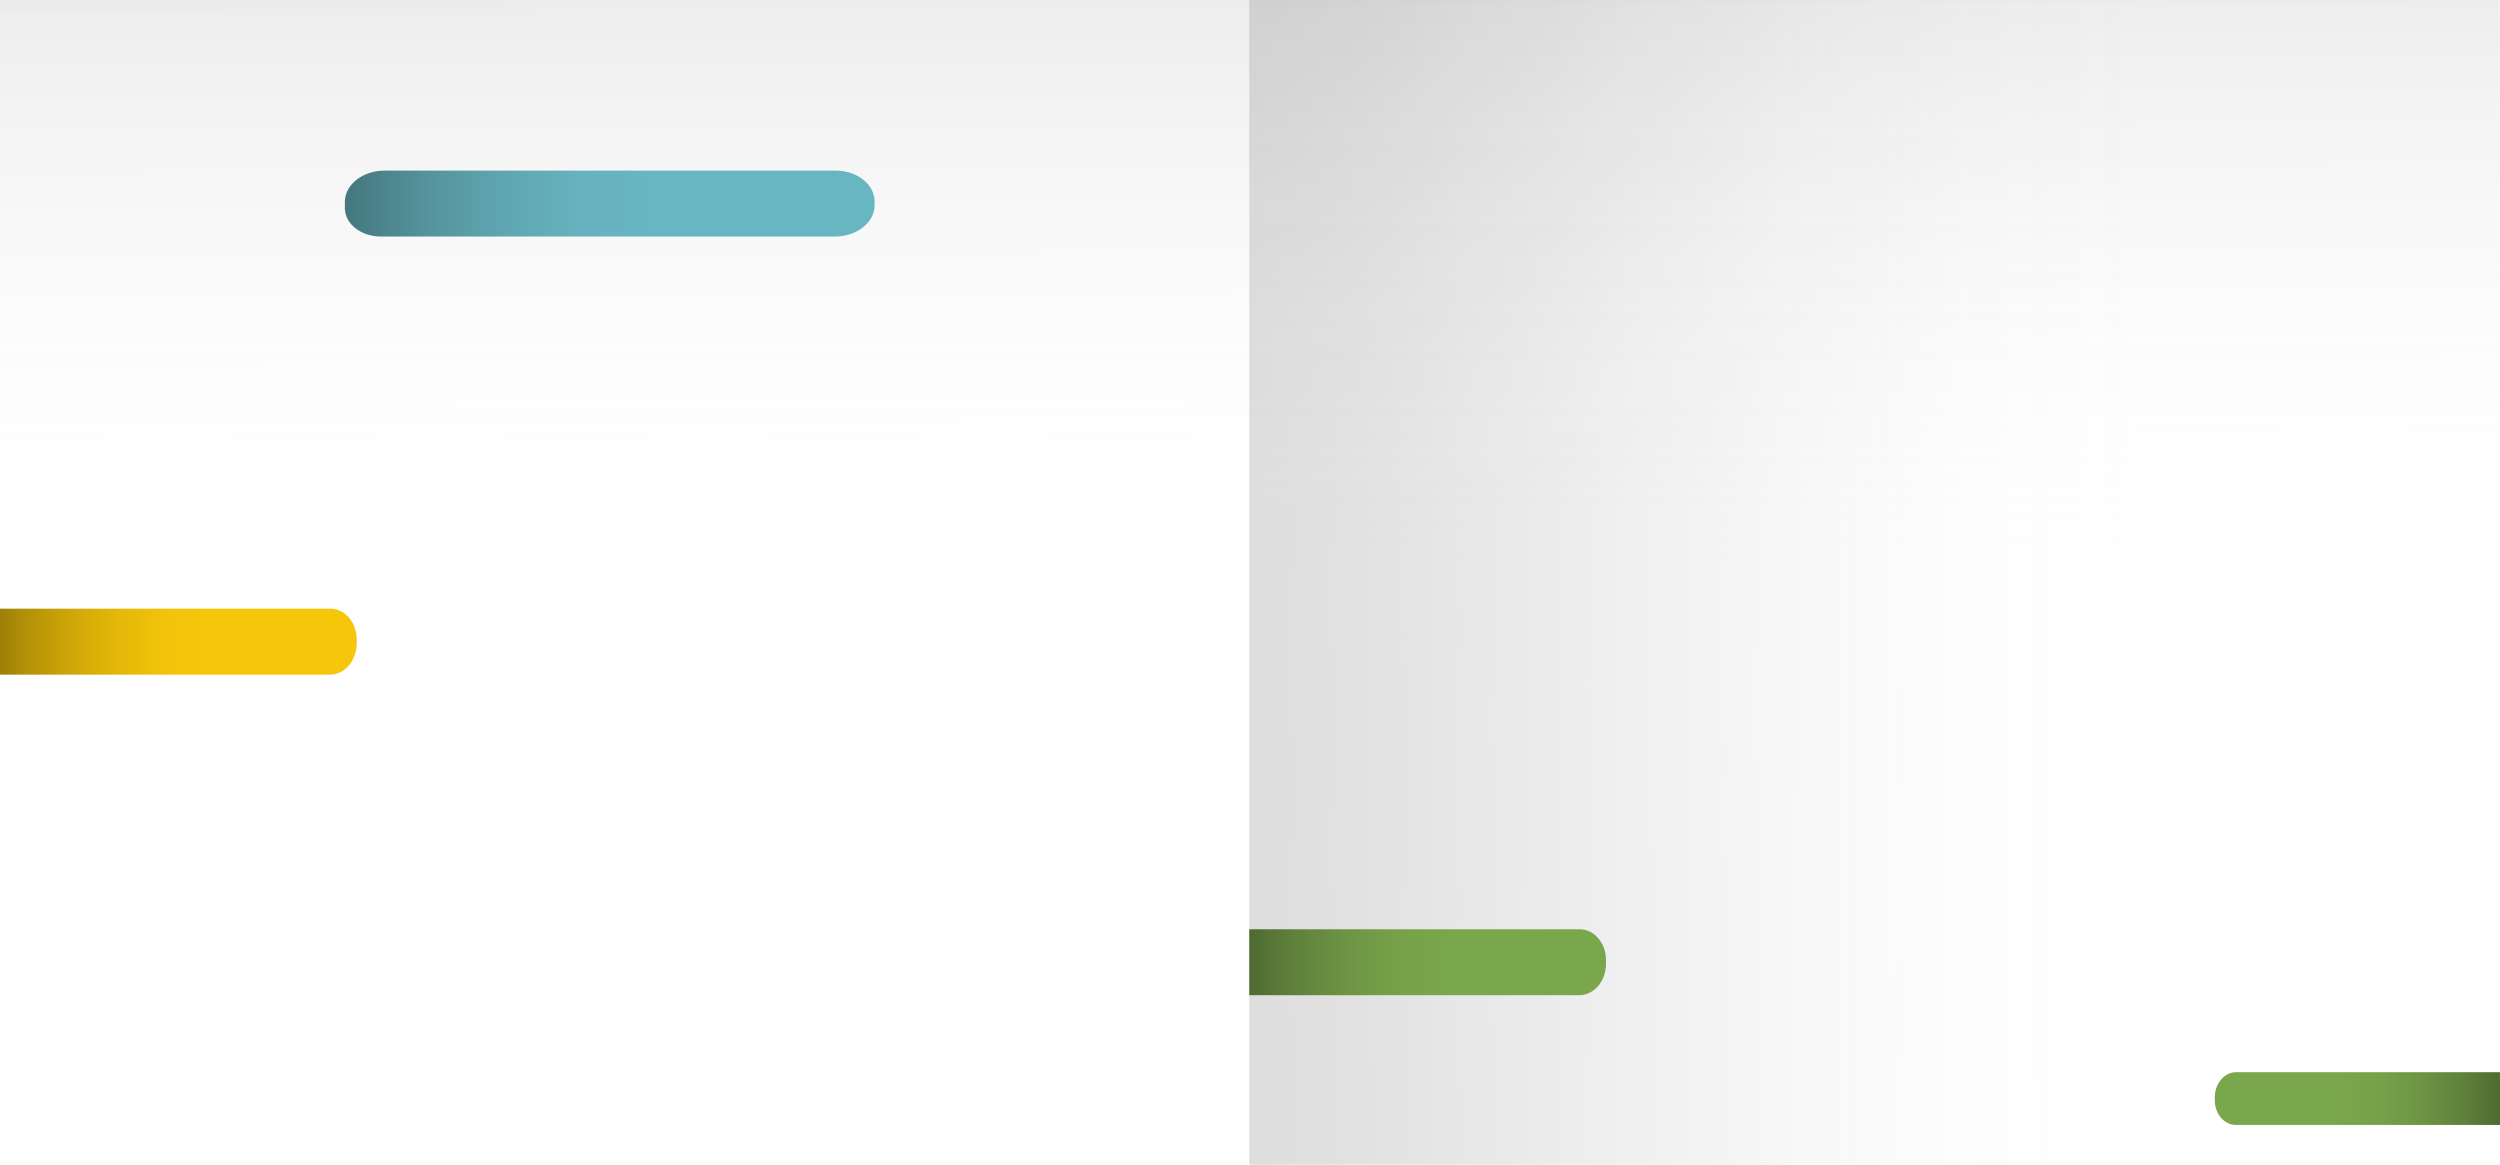
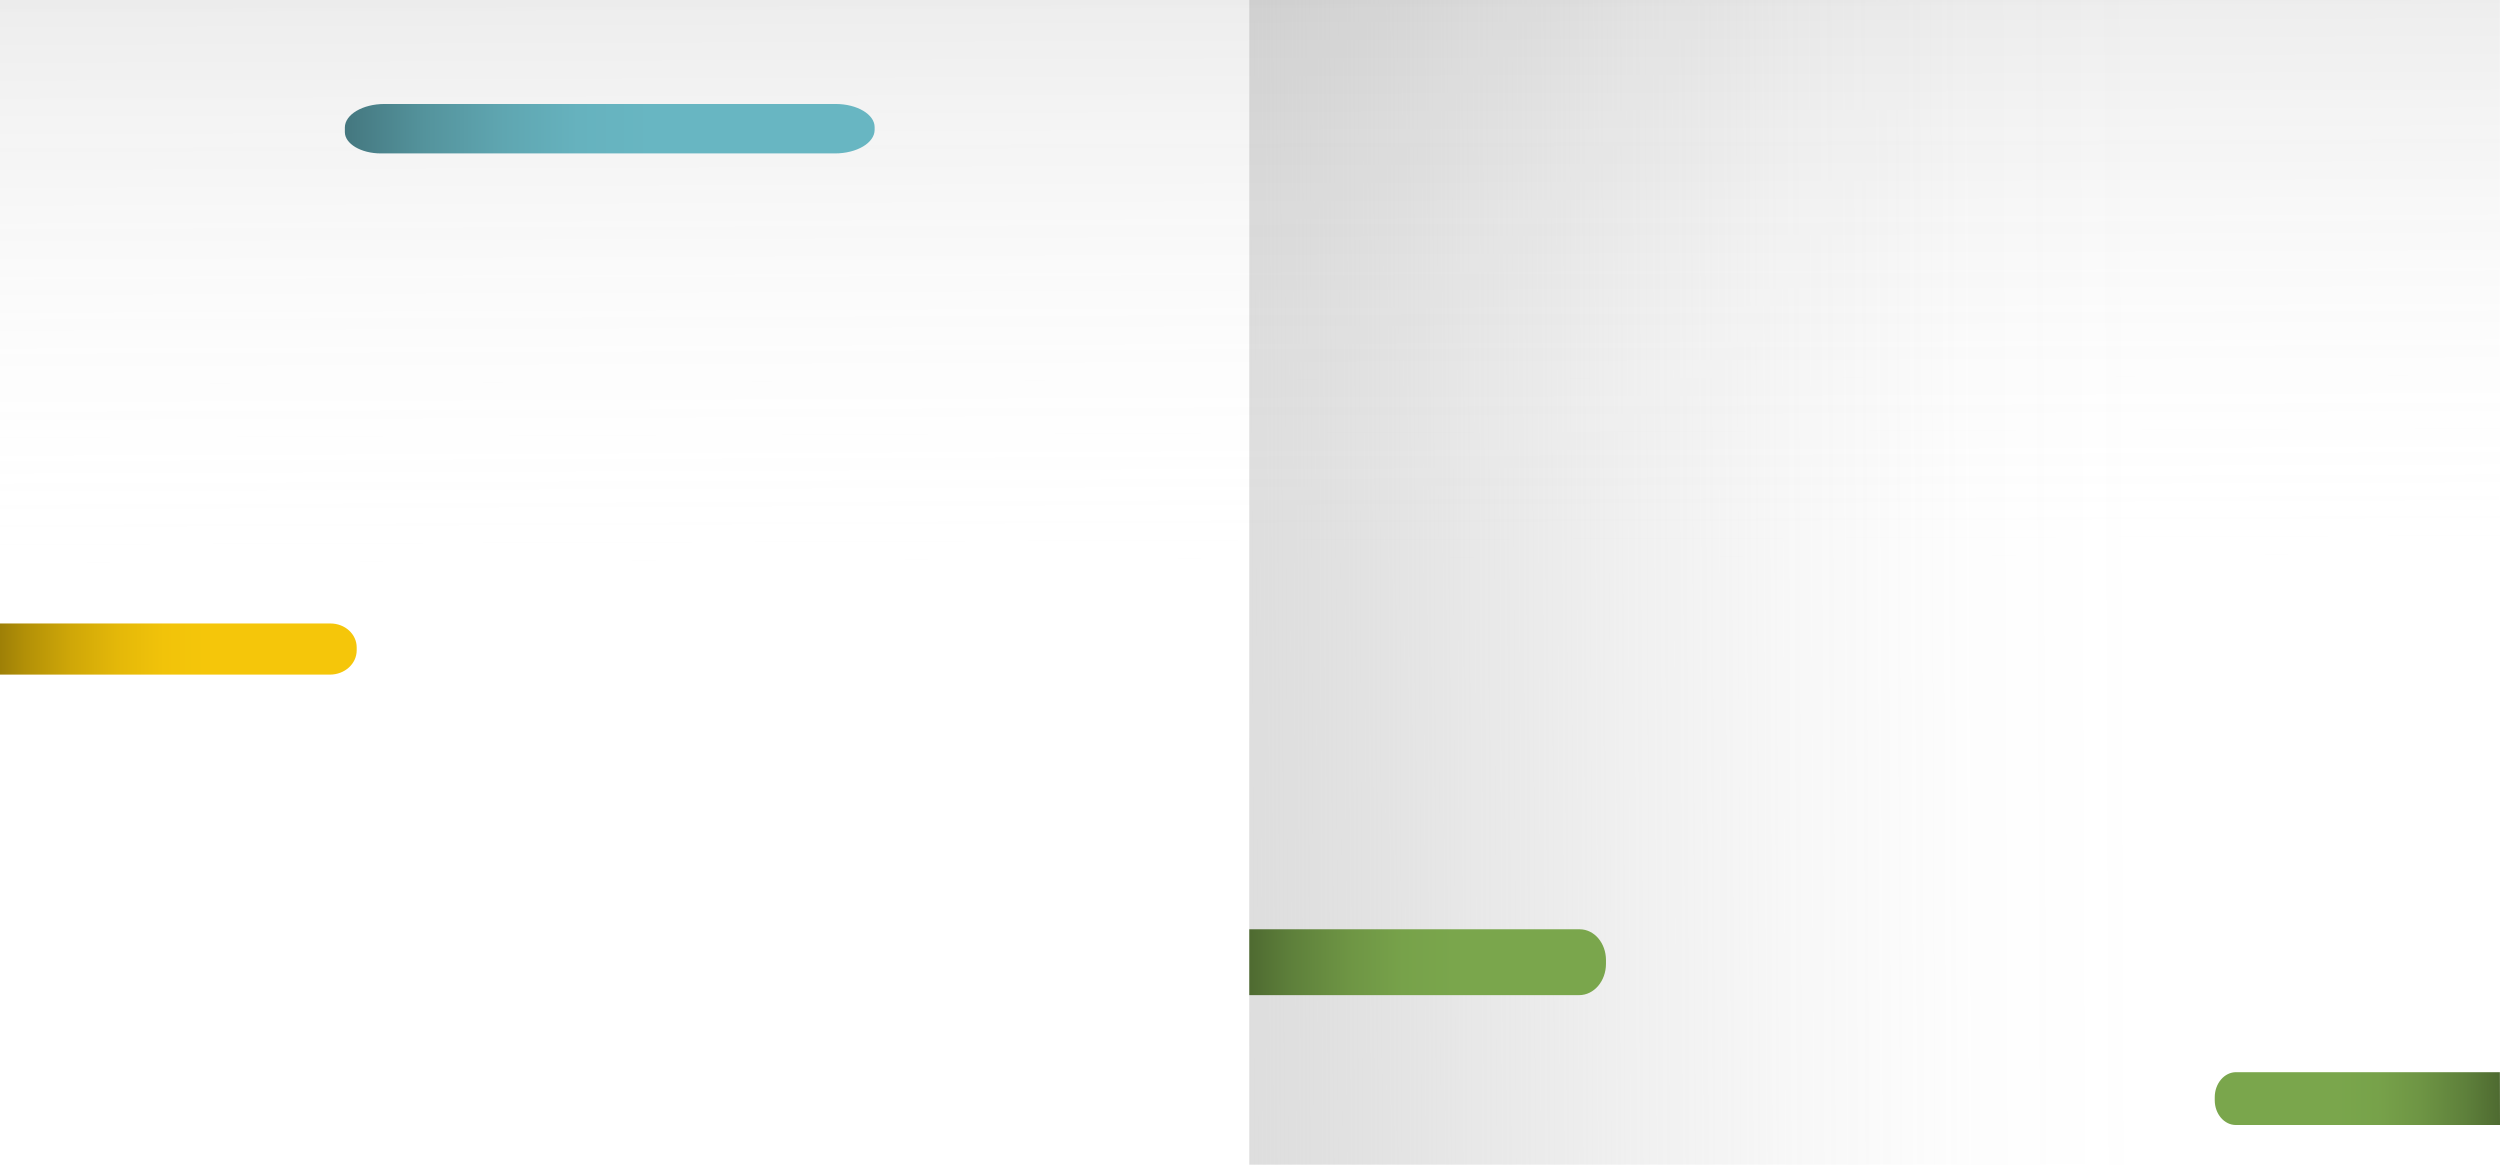
- <svg xmlns="http://www.w3.org/2000/svg" xmlns:xlink="http://www.w3.org/1999/xlink" id="Layer_1" data-name="Layer 1" viewBox="0 0 1921.14 895">
-   <defs>
-     <style>.cls-1{fill:url(#linear-gradient);}.cls-2{fill:url(#linear-gradient-2);}.cls-3{fill:url(#linear-gradient-3);}.cls-4{fill:url(#linear-gradient-4);}.cls-5{fill:url(#linear-gradient-5);}.cls-6{fill:url(#linear-gradient-6);}</style>
-     <linearGradient id="linear-gradient" x1="1645.08" y1="446.75" x2="683.6" y2="450.27" gradientUnits="userSpaceOnUse">
-       <stop offset="0" stop-color="#fff" />
-       <stop offset="0.14" stop-color="#fdfdfd" stop-opacity="0.99" />
-       <stop offset="0.28" stop-color="#f7f7f7" stop-opacity="0.95" />
-       <stop offset="0.41" stop-color="#eee" stop-opacity="0.88" />
-       <stop offset="0.54" stop-color="#e1e1e1" stop-opacity="0.78" />
-       <stop offset="0.66" stop-color="#d0d0d0" stop-opacity="0.66" />
-       <stop offset="0.79" stop-color="#bbb" stop-opacity="0.51" />
-       <stop offset="0.91" stop-color="#a2a2a2" stop-opacity="0.34" />
-       <stop offset="1" stop-color="#8f8f8f" stop-opacity="0.2" />
-     </linearGradient>
-     <linearGradient id="linear-gradient-2" x1="2005.88" y1="-253.98" x2="1390.67" y2="-251.72" gradientTransform="translate(-914.48 558.48)" gradientUnits="userSpaceOnUse">
-       <stop offset="0" stop-color="#fff" stop-opacity="0" />
-       <stop offset="0.91" stop-color="#424242" stop-opacity="0.16" />
-       <stop offset="1" stop-color="#171717" stop-opacity="0.2" />
-     </linearGradient>
-     <linearGradient id="linear-gradient-3" x1="844.8" y1="739.43" x2="1118.94" y2="739.43" gradientUnits="userSpaceOnUse">
-       <stop offset="0" />
-       <stop offset="0.05" stop-color="#0b1007" />
-       <stop offset="0.21" stop-color="#2d3d1c" />
-       <stop offset="0.38" stop-color="#49632d" />
-       <stop offset="0.54" stop-color="#5e803b" />
-       <stop offset="0.7" stop-color="#6e9544" />
-       <stop offset="0.85" stop-color="#77a24a" />
-       <stop offset="1" stop-color="#7aa64c" />
-     </linearGradient>
-     <linearGradient id="linear-gradient-4" x1="-115.2" y1="493.1" x2="158.94" y2="493.1" gradientUnits="userSpaceOnUse">
-       <stop offset="0" />
-       <stop offset="0.09" stop-color="#282002" />
-       <stop offset="0.22" stop-color="#5e4c04" />
-       <stop offset="0.36" stop-color="#8c7106" />
-       <stop offset="0.49" stop-color="#b29007" />
-       <stop offset="0.62" stop-color="#cfa708" />
-       <stop offset="0.75" stop-color="#e4b809" />
-       <stop offset="0.88" stop-color="#f1c30a" />
-       <stop offset="1" stop-color="#f5c60a" />
-     </linearGradient>
-     <linearGradient id="linear-gradient-5" x1="93.91" y1="156.44" x2="501.05" y2="156.44" gradientUnits="userSpaceOnUse">
-       <stop offset="0" />
-       <stop offset="0.12" stop-color="#17292b" />
-       <stop offset="0.27" stop-color="#305459" />
-       <stop offset="0.42" stop-color="#44777f" />
-       <stop offset="0.57" stop-color="#54939c" />
-       <stop offset="0.72" stop-color="#5fa6b1" />
-       <stop offset="0.86" stop-color="#66b2be" />
-       <stop offset="1" stop-color="#68b6c2" />
-     </linearGradient>
-     <linearGradient id="linear-gradient-6" x1="1354.91" y1="460.53" x2="1574.05" y2="460.53" gradientTransform="translate(3368.14 1304.74) rotate(180)" xlink:href="#linear-gradient-3" />
-   </defs>
-   <rect class="cls-1" x="960" width="961" height="895" />
-   <rect class="cls-2" x="655.52" y="-655.52" width="609.96" height="1921" transform="translate(1265.48 -655.52) rotate(90)" />
-   <path class="cls-3" d="M960,714.09h253.91c11.18,0,20.23,10.62,20.23,23.73v2.81c0,13.33-9.21,24.13-20.57,24.13H960Z" transform="translate(0 0)" />
-   <path class="cls-4" d="M0,467.76H253.91c11.18,0,20.23,10.62,20.23,23.73v2.81c0,13.33-9.21,24.13-20.57,24.13H0Z" transform="translate(0 0)" />
-   <path class="cls-5" d="M295.51,131.11H642.1c16.59,0,30,10.62,30,23.73v2.81c0,13.33-13.68,24.13-30.55,24.13H292.71c-15.3,0-27.71-9.8-27.71-21.88v-4.7C265,141.9,278.66,131.11,295.51,131.11Z" transform="translate(0 0)" />
-   <path class="cls-6" d="M1921.14,864.47h-203c-8.93,0-16.17-8.49-16.17-19v-2.25c0-10.65,7.36-19.29,16.44-19.29h202.7Z" transform="translate(0 0)" />
+ <svg xmlns="http://www.w3.org/2000/svg" version="1.1" id="Layer_1" x="0px" y="0px" viewBox="0 0 1921.1 895" style="enable-background:new 0 0 1921.1 895;" xml:space="preserve">
+   <style type="text/css">
+ 	.st0{fill:url(#SVGID_1_);}
+ 	.st1{fill:url(#SVGID_2_);}
+ 	.st2{fill:url(#SVGID_3_);}
+ 	.st3{fill:url(#SVGID_4_);}
+ 	.st4{fill:url(#SVGID_5_);}
+ 	.st5{fill:url(#SVGID_6_);}
+ </style>
+   <linearGradient id="SVGID_1_" gradientUnits="userSpaceOnUse" x1="1645.08" y1="449.249" x2="683.6" y2="445.729" gradientTransform="matrix(1 0 0 -1 0 896)">
+     <stop offset="0" style="stop-color:#FFFFFF" />
+     <stop offset="0.14" style="stop-color:#FDFDFD;stop-opacity:0.99" />
+     <stop offset="0.28" style="stop-color:#F7F7F7;stop-opacity:0.95" />
+     <stop offset="0.41" style="stop-color:#EEEEEE;stop-opacity:0.88" />
+     <stop offset="0.54" style="stop-color:#E1E1E1;stop-opacity:0.78" />
+     <stop offset="0.66" style="stop-color:#D0D0D0;stop-opacity:0.66" />
+     <stop offset="0.79" style="stop-color:#BBBBBB;stop-opacity:0.51" />
+     <stop offset="0.91" style="stop-color:#A2A2A2;stop-opacity:0.34" />
+     <stop offset="1" style="stop-color:#8F8F8F;stop-opacity:0.2" />
+   </linearGradient>
+   <rect x="960" class="st0" width="961" height="895" />
+   <linearGradient id="SVGID_2_" gradientUnits="userSpaceOnUse" x1="2158.88" y1="1300.981" x2="1543.67" y2="1298.721" gradientTransform="matrix(6.123234e-17 1 1 -6.123234e-17 -340 -1723)">
+     <stop offset="0" style="stop-color:#FFFFFF;stop-opacity:0" />
+     <stop offset="0.91" style="stop-color:#424242;stop-opacity:0.16" />
+     <stop offset="1" style="stop-color:#171717;stop-opacity:0.2" />
+   </linearGradient>
+   <rect class="st1" width="1921" height="610" />
+   <linearGradient id="SVGID_3_" gradientUnits="userSpaceOnUse" x1="844.8" y1="156.575" x2="1118.94" y2="156.575" gradientTransform="matrix(1 0 0 -1 0 896)">
+     <stop offset="0" style="stop-color:#000000" />
+     <stop offset="5.000000e-02" style="stop-color:#0B1007" />
+     <stop offset="0.21" style="stop-color:#2D3D1C" />
+     <stop offset="0.38" style="stop-color:#49632D" />
+     <stop offset="0.54" style="stop-color:#5E803B" />
+     <stop offset="0.7" style="stop-color:#6E9544" />
+     <stop offset="0.85" style="stop-color:#77A24A" />
+     <stop offset="1" style="stop-color:#7AA64C" />
+   </linearGradient>
+   <path class="st2" d="M960,714.1h253.9c11.2,0,20.2,10.6,20.2,23.7v2.8c0,13.3-9.2,24.1-20.6,24.1H960V714.1z" />
+   <linearGradient id="SVGID_4_" gradientUnits="userSpaceOnUse" x1="-115.2" y1="397.242" x2="158.94" y2="397.242" gradientTransform="matrix(1 0 0 -1 0 896)">
+     <stop offset="0" style="stop-color:#000000" />
+     <stop offset="9.000000e-02" style="stop-color:#282002" />
+     <stop offset="0.22" style="stop-color:#5E4C04" />
+     <stop offset="0.36" style="stop-color:#8C7106" />
+     <stop offset="0.49" style="stop-color:#B29007" />
+     <stop offset="0.62" style="stop-color:#CFA708" />
+     <stop offset="0.75" style="stop-color:#E4B809" />
+     <stop offset="0.88" style="stop-color:#F1C30A" />
+     <stop offset="1" style="stop-color:#F5C60A" />
+   </linearGradient>
+   <path class="st3" d="M0,479.1h253.9c11.2,0,20.2,8.2,20.2,18.4v2.2c0,10.4-9.2,18.7-20.6,18.7H0V479.1z" />
+   <linearGradient id="SVGID_5_" gradientUnits="userSpaceOnUse" x1="93.91" y1="797.098" x2="501.01" y2="797.098" gradientTransform="matrix(1 0 0 -1 0 896)">
+     <stop offset="0" style="stop-color:#000000" />
+     <stop offset="0.12" style="stop-color:#17292B" />
+     <stop offset="0.27" style="stop-color:#305459" />
+     <stop offset="0.42" style="stop-color:#44777F" />
+     <stop offset="0.57" style="stop-color:#54939C" />
+     <stop offset="0.72" style="stop-color:#5FA6B1" />
+     <stop offset="0.86" style="stop-color:#66B2BE" />
+     <stop offset="1" style="stop-color:#68B6C2" />
+   </linearGradient>
+   <path class="st4" d="M295.5,79.9h346.6c16.6,0,30,8,30,17.8v2.1c0,10-13.7,18.1-30.5,18.1H292.7c-15.3,0-27.7-7.4-27.7-16.4V98  C265,88,278.7,79.9,295.5,79.9z" />
+   <linearGradient id="SVGID_6_" gradientUnits="userSpaceOnUse" x1="1356.91" y1="739.46" x2="1576.08" y2="739.46" gradientTransform="matrix(-1 0 0 1 3370.14 104.74)">
+     <stop offset="0" style="stop-color:#000000" />
+     <stop offset="5.000000e-02" style="stop-color:#0B1007" />
+     <stop offset="0.21" style="stop-color:#2D3D1C" />
+     <stop offset="0.38" style="stop-color:#49632D" />
+     <stop offset="0.54" style="stop-color:#5E803B" />
+     <stop offset="0.7" style="stop-color:#6E9544" />
+     <stop offset="0.85" style="stop-color:#77A24A" />
+     <stop offset="1" style="stop-color:#7AA64C" />
+   </linearGradient>
+   <path class="st5" d="M1921.1,864.5h-203c-8.9,0-16.2-8.5-16.2-19v-2.3c0-10.7,7.4-19.3,16.4-19.3h202.7L1921.1,864.5z" />
</svg>
